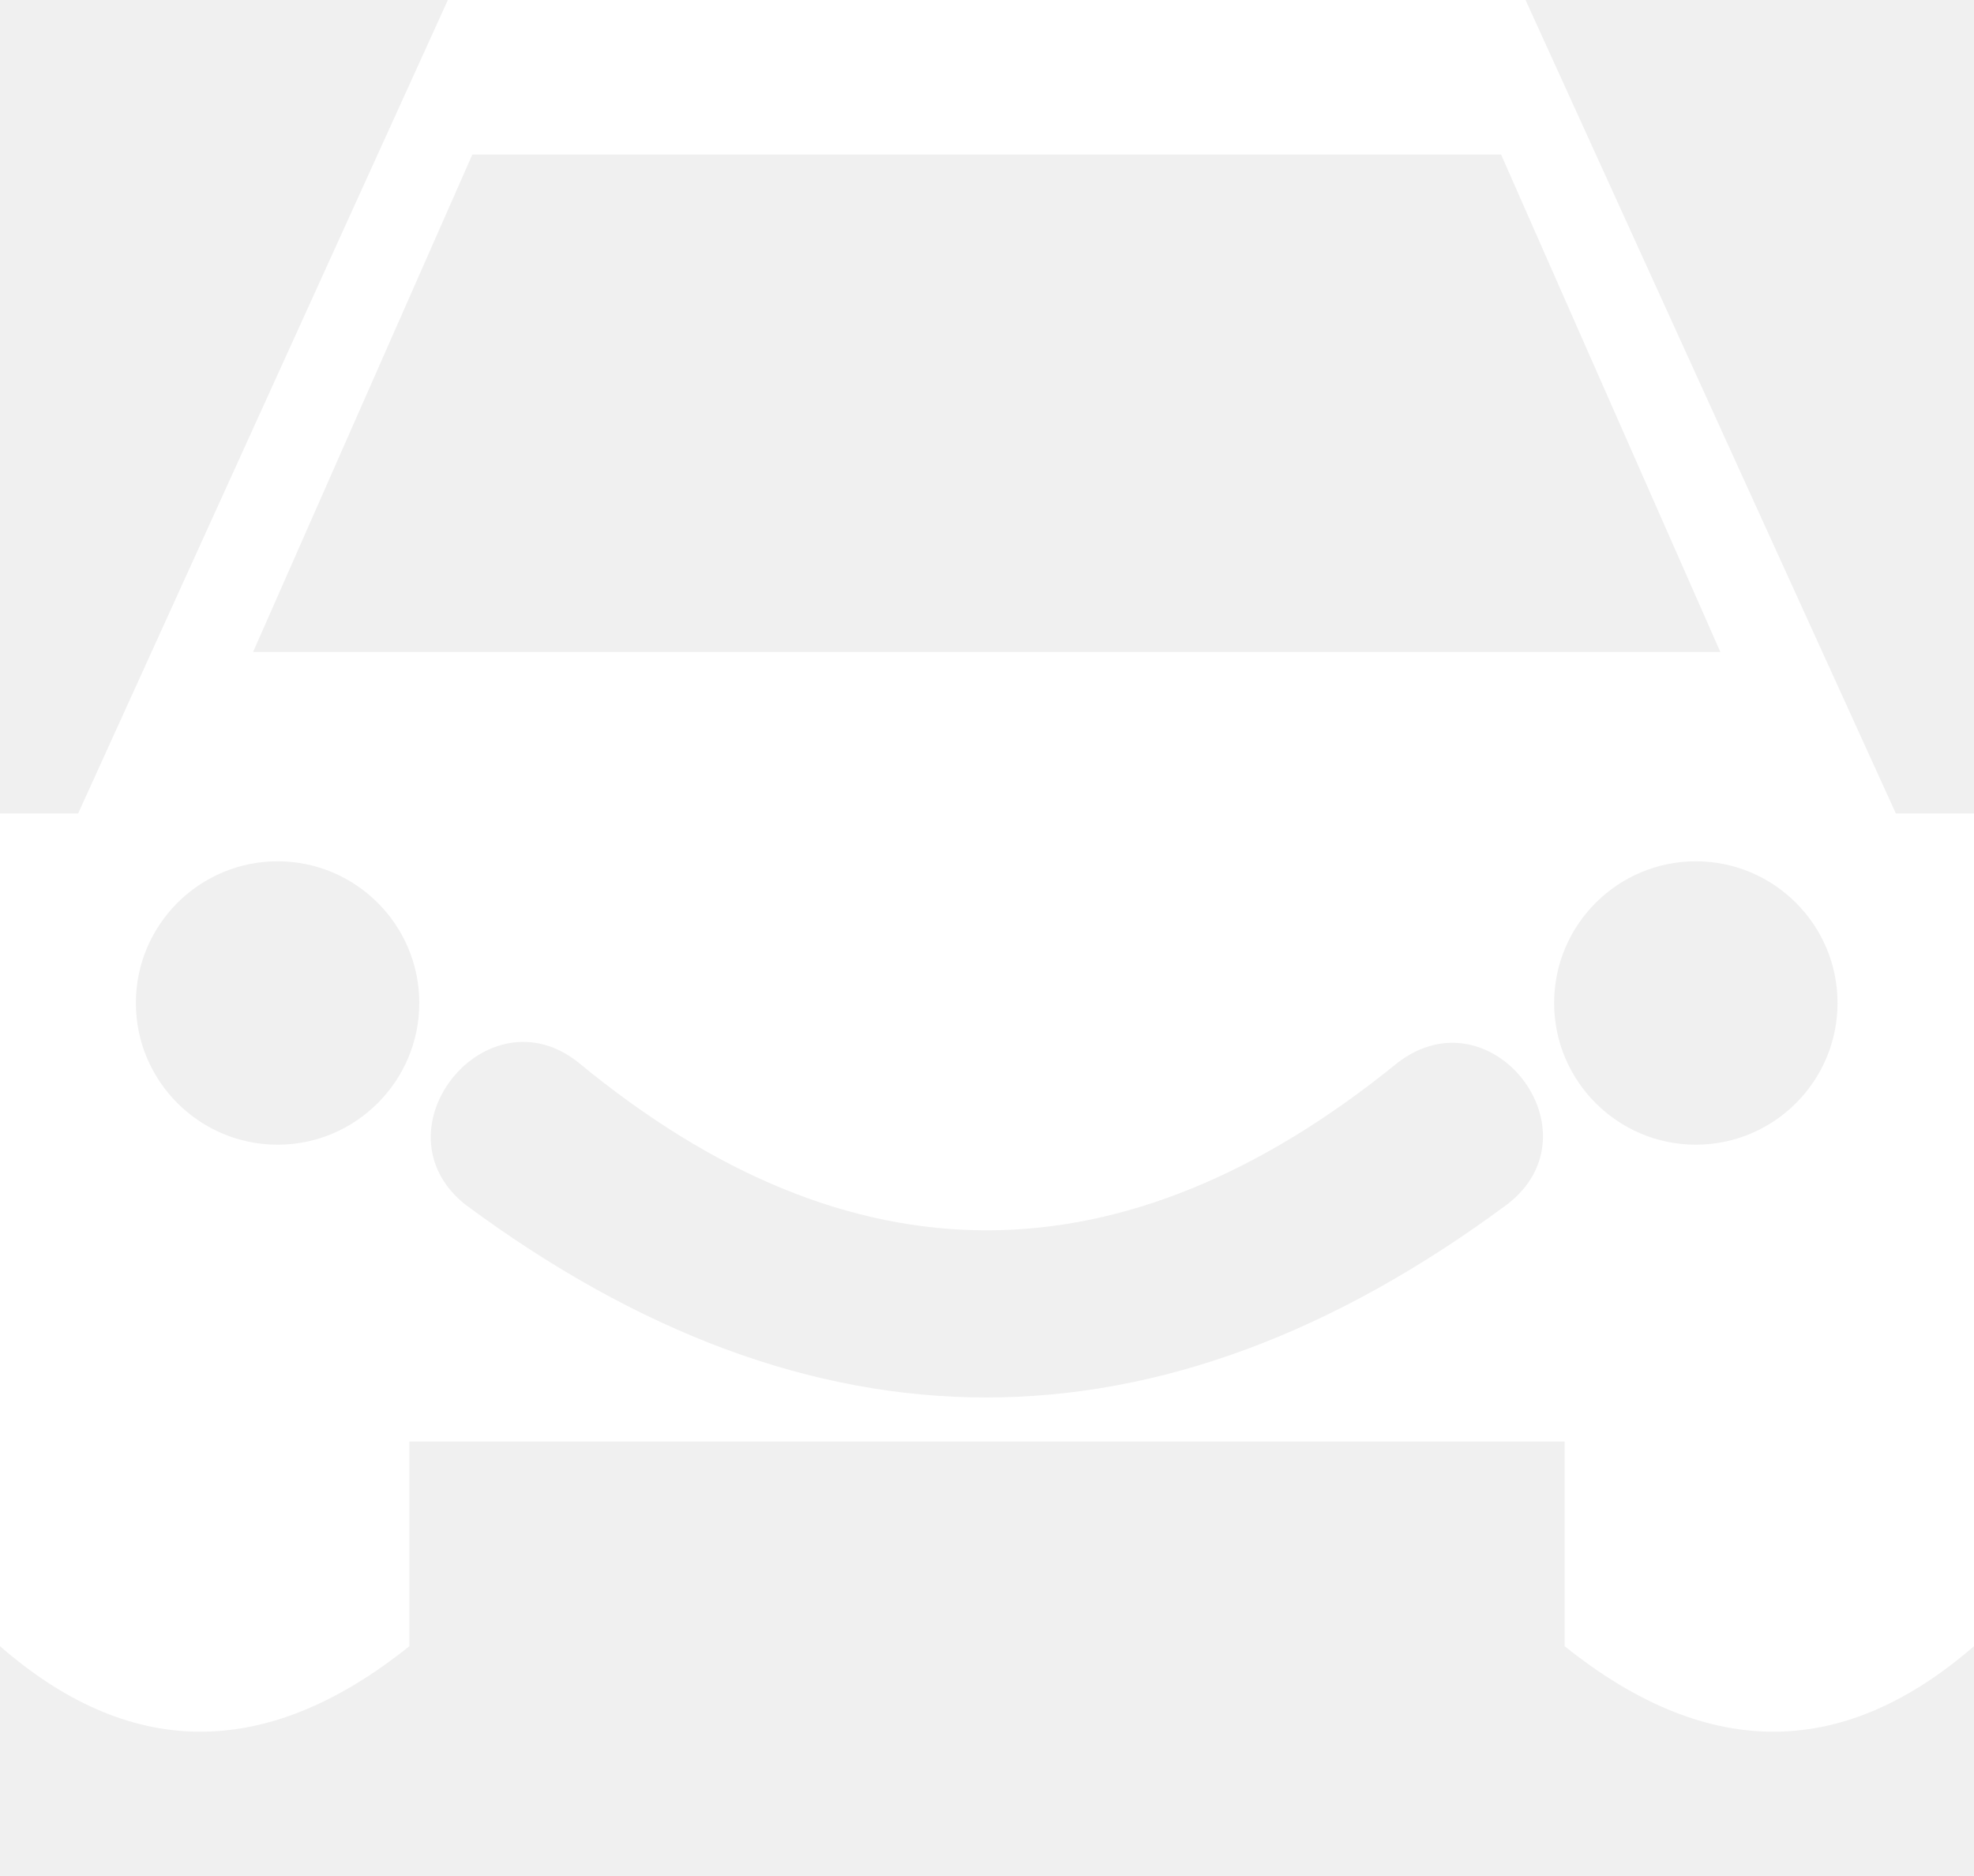
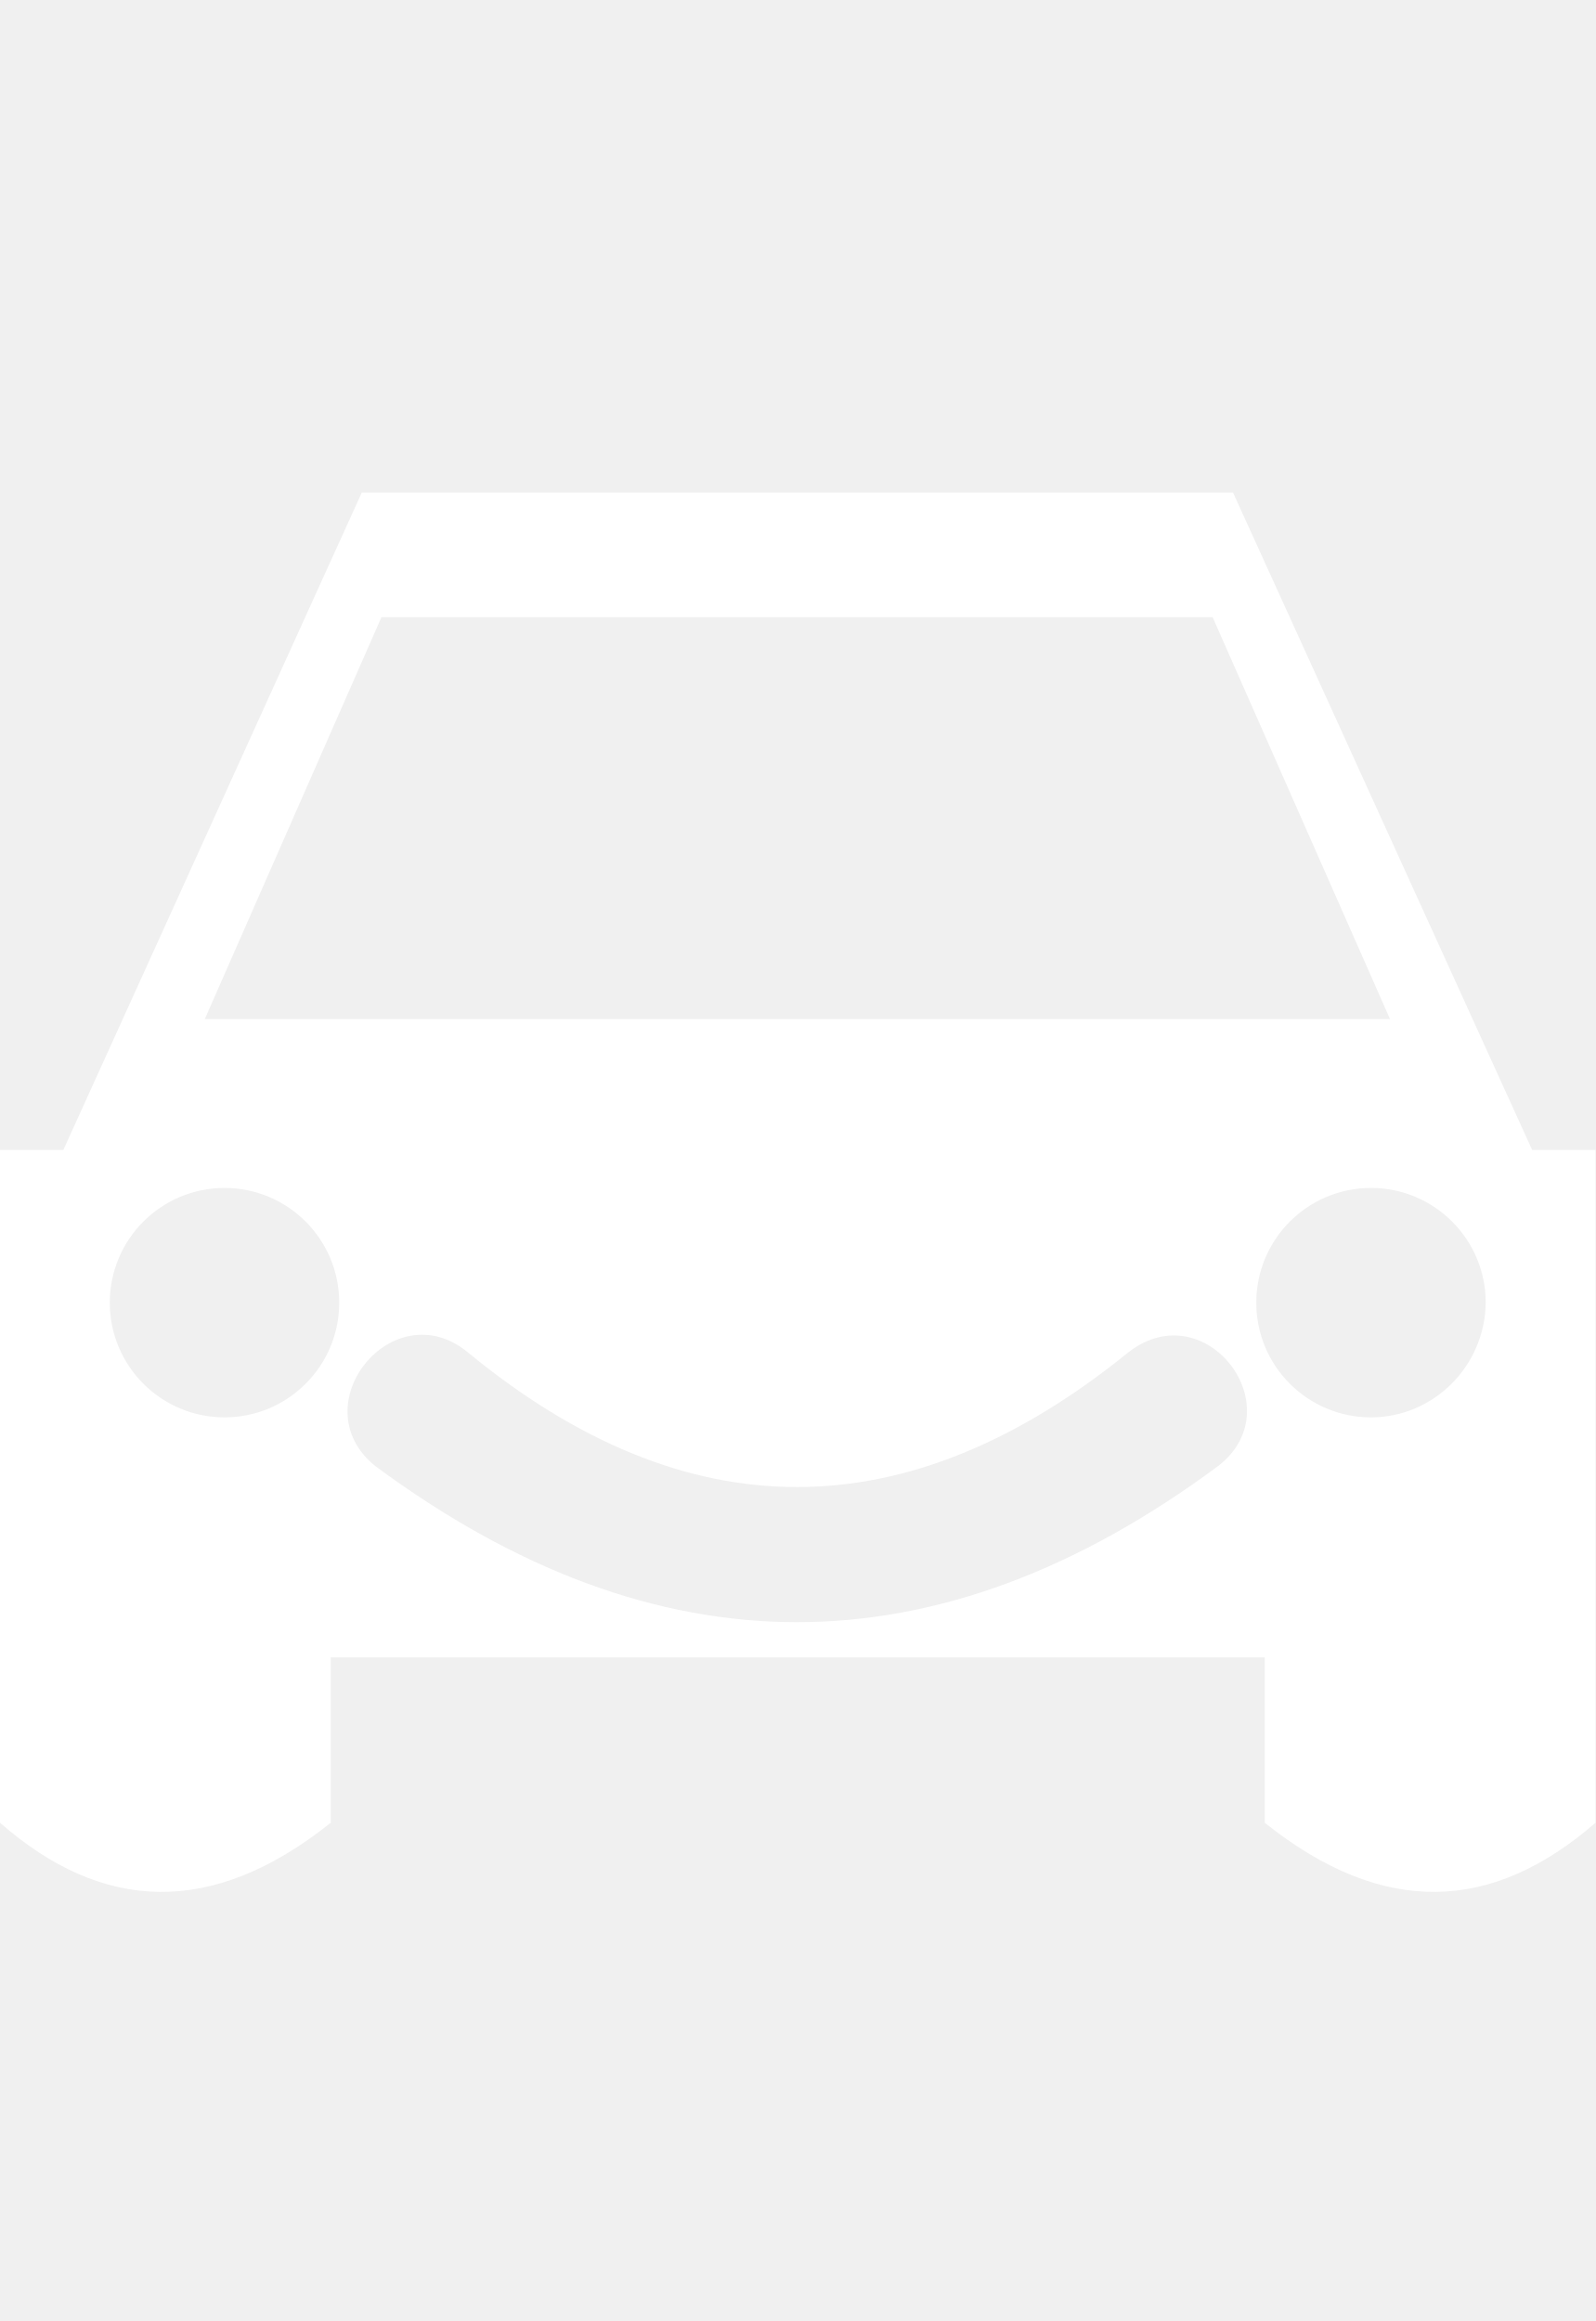
- <svg xmlns="http://www.w3.org/2000/svg" version="1.1" id="Capa_1" x="0px" y="0px" viewBox="0 0 338.5 321.6" style="enable-background:new 0 0 338.5 321.6;" xml:space="preserve">
+ <svg xmlns="http://www.w3.org/2000/svg" version="1.1" id="Capa_1" x="0px" y="0px" viewBox="0 0 226.7 329.8" style="enable-background:new 0 0 226.7 329.8;" xml:space="preserve">
  <style type="text/css">
	.st0{fill:#FFFFFF;}
</style>
-   <path class="st0" d="M325.1,139.5L261.6,0H76.8L13.4,139.5H0v142.8c21.7,18.9,45,20.2,70.2,0v-35.1h198.1v35.1  c25.2,20.2,48.4,18.9,70.2,0V139.5H325.1z M81,26.5h176.4l37.6,85.3H43.4L81,26.5z M47.6,196.3c-13.4,0-24.3-10.9-24.3-24.3  c0-13.4,10.9-24.3,24.3-24.3c13.4,0,24.3,10.9,24.3,24.3l0,0C71.9,185.4,61,196.3,47.6,196.3z M258.5,206.5  c-59.6,44.2-119.2,44.2-178.8,0c-15.8-12.8,3.8-37,19.6-24.2c46.6,38.4,93.4,38.1,140.3,0C255.7,169.8,274.5,194.1,258.5,206.5z   M290.8,196.3c-13.4,0-24.3-10.9-24.3-24.3c0-13.4,10.9-24.3,24.3-24.3c13.4,0,24.3,10.9,24.3,24.3c0,0,0,0,0,0  C315.1,185.4,304.2,196.3,290.8,196.3z" />
+   <ellipse transform="matrix(3.891107e-02 -0.9992 0.9992 3.891107e-02 281.5497 605.7492)" class="st0" cx="455.7" cy="156.5" rx="12.9" ry="12.9" />
+   <path class="st0" d="M217.7,163.4L175.2,70H51.4L9,163.4H0V259c14.5,12.7,30.1,13.5,47,0v-23.5h132.7V259c16.9,13.5,32.4,12.7,47,0  v-95.6H217.7z M54.2,87.7h118.1l25.2,57.1H29.1L54.2,87.7z M31.9,201.4c-9,0-16.3-7.3-16.3-16.3c0-9,7.3-16.3,16.3-16.3  s16.3,7.3,16.3,16.3l0,0C48.2,194.1,40.9,201.4,31.9,201.4z M173.1,208.3c-39.9,29.6-79.8,29.6-119.8,0  c-10.6-8.6,2.5-24.8,13.1-16.2c31.2,25.7,62.6,25.5,94,0C171.3,183.7,183.8,200,173.1,208.3z M194.8,201.4c-9,0-16.3-7.3-16.3-16.3  c0-9,7.3-16.3,16.3-16.3c9,0,16.3,7.3,16.3,16.3l0,0C211,194.1,203.7,201.4,194.8,201.4z" />
</svg>
